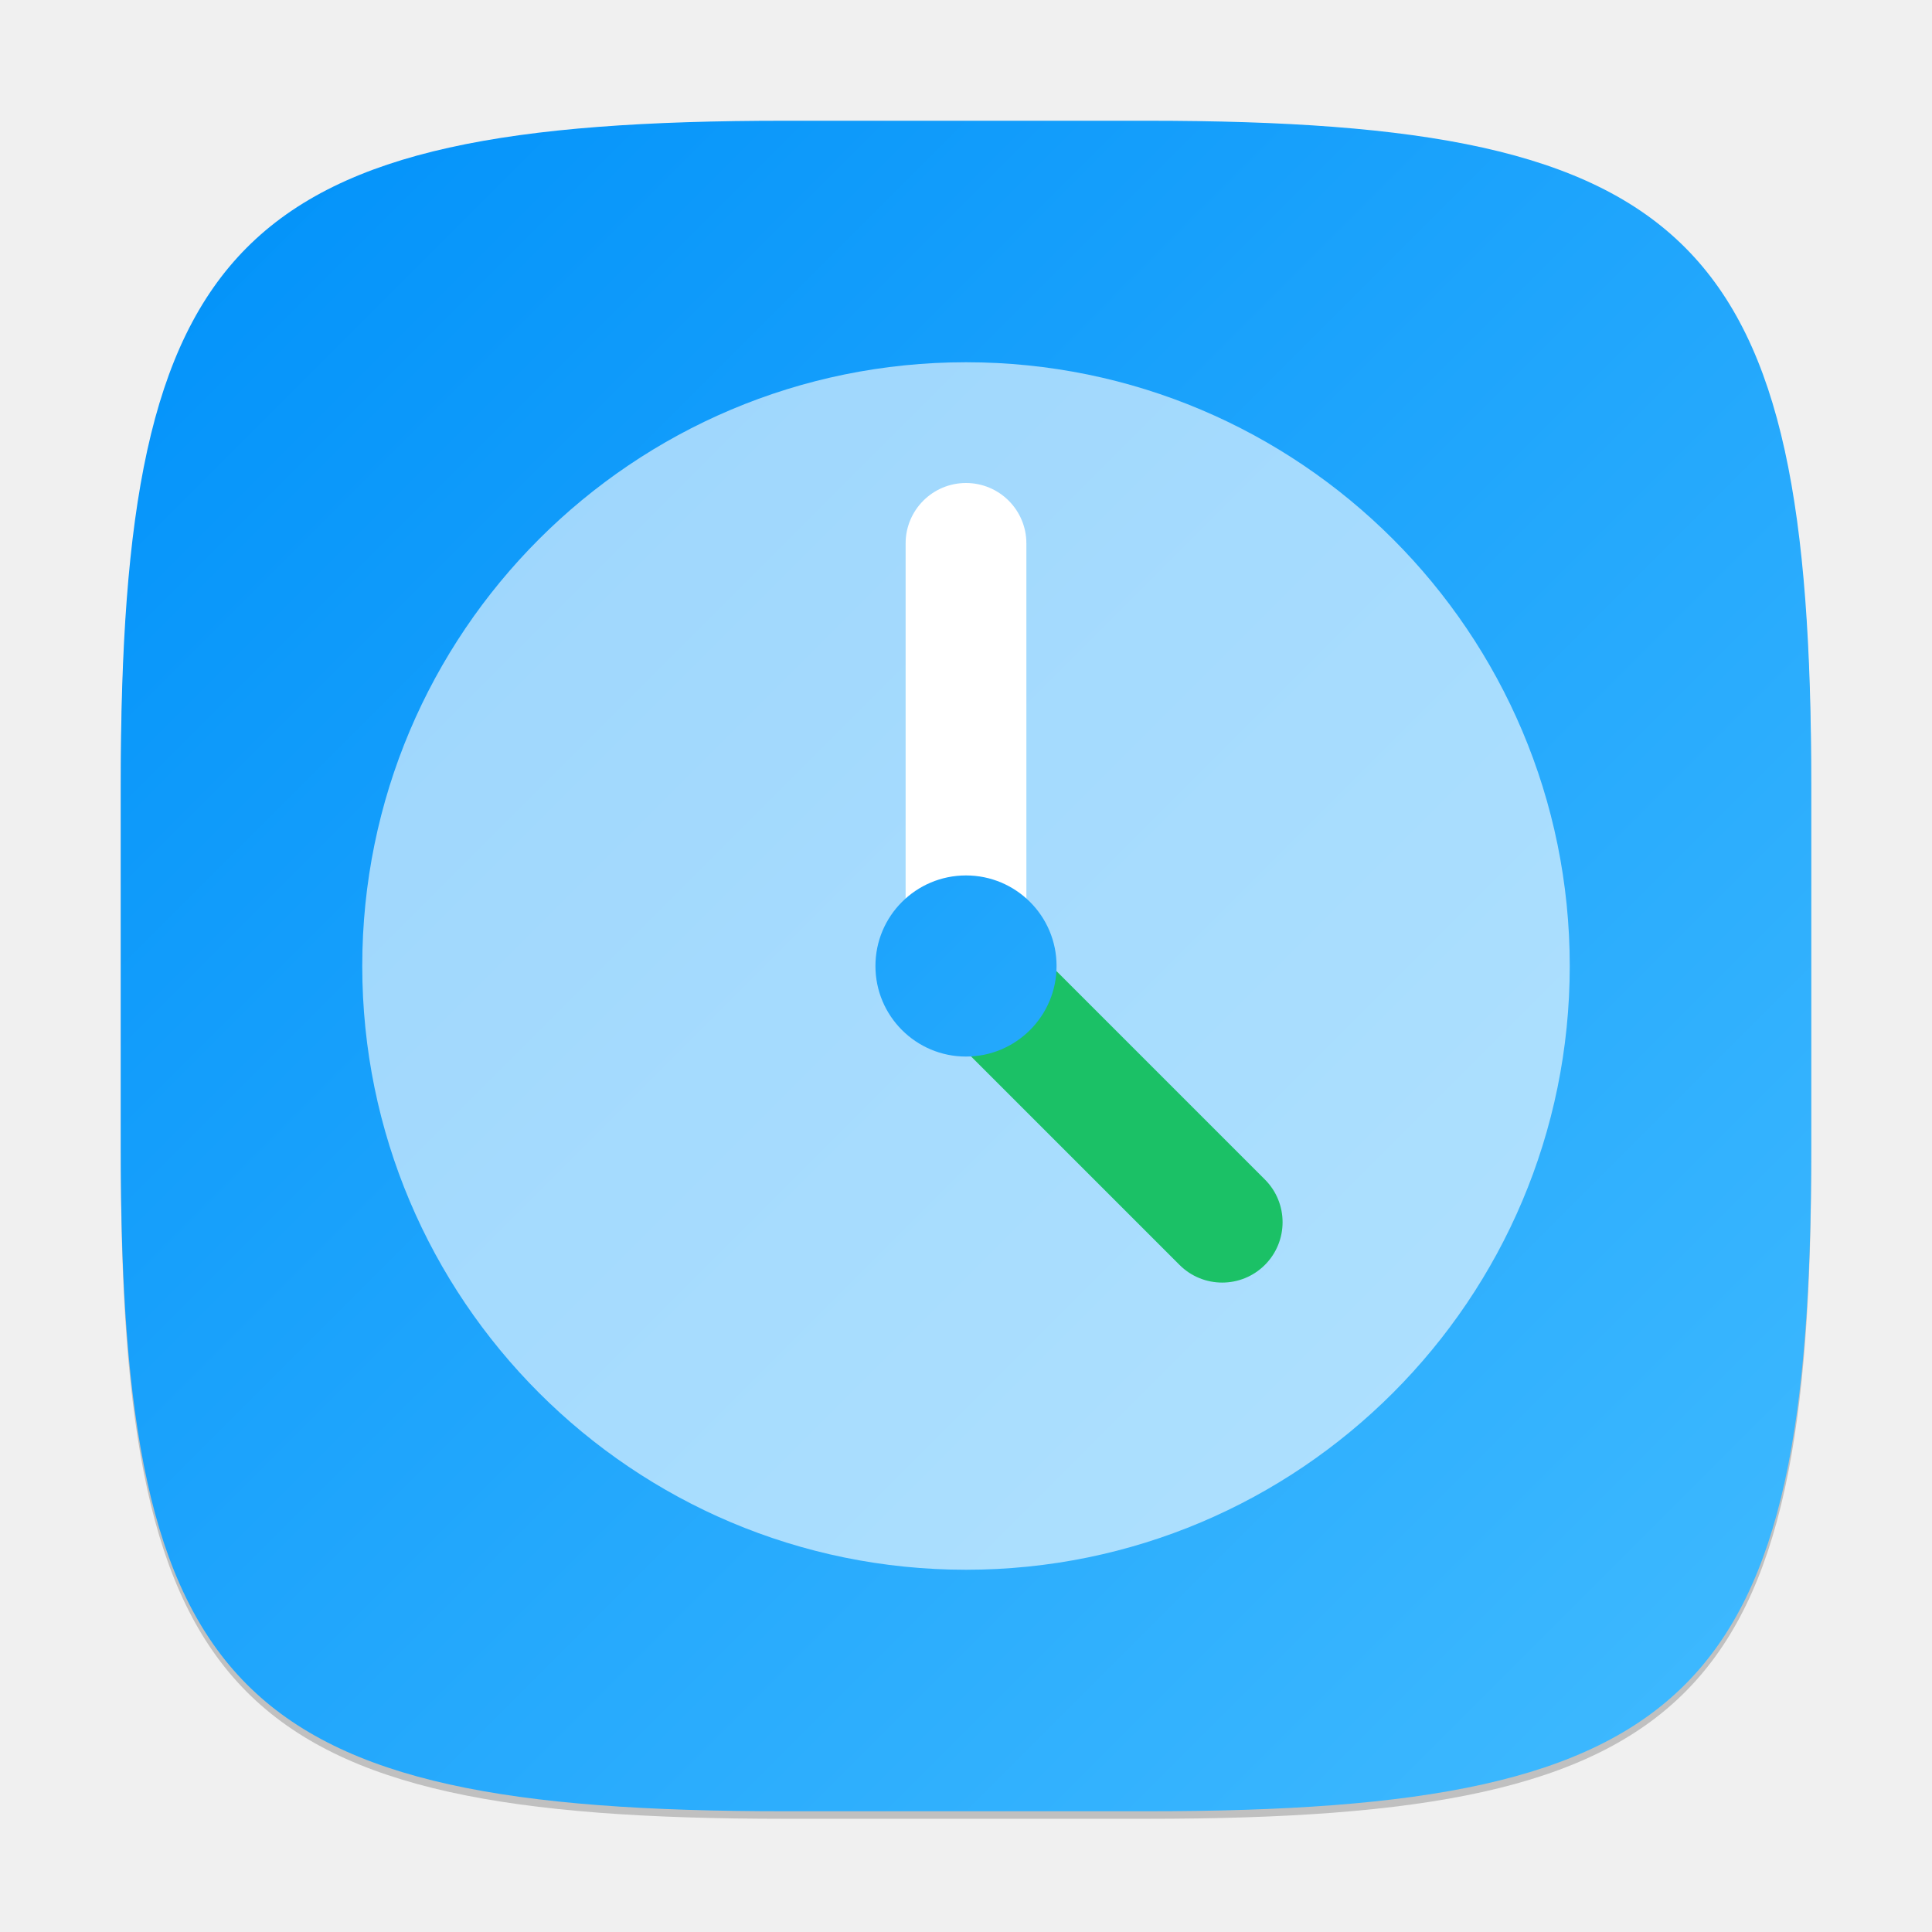
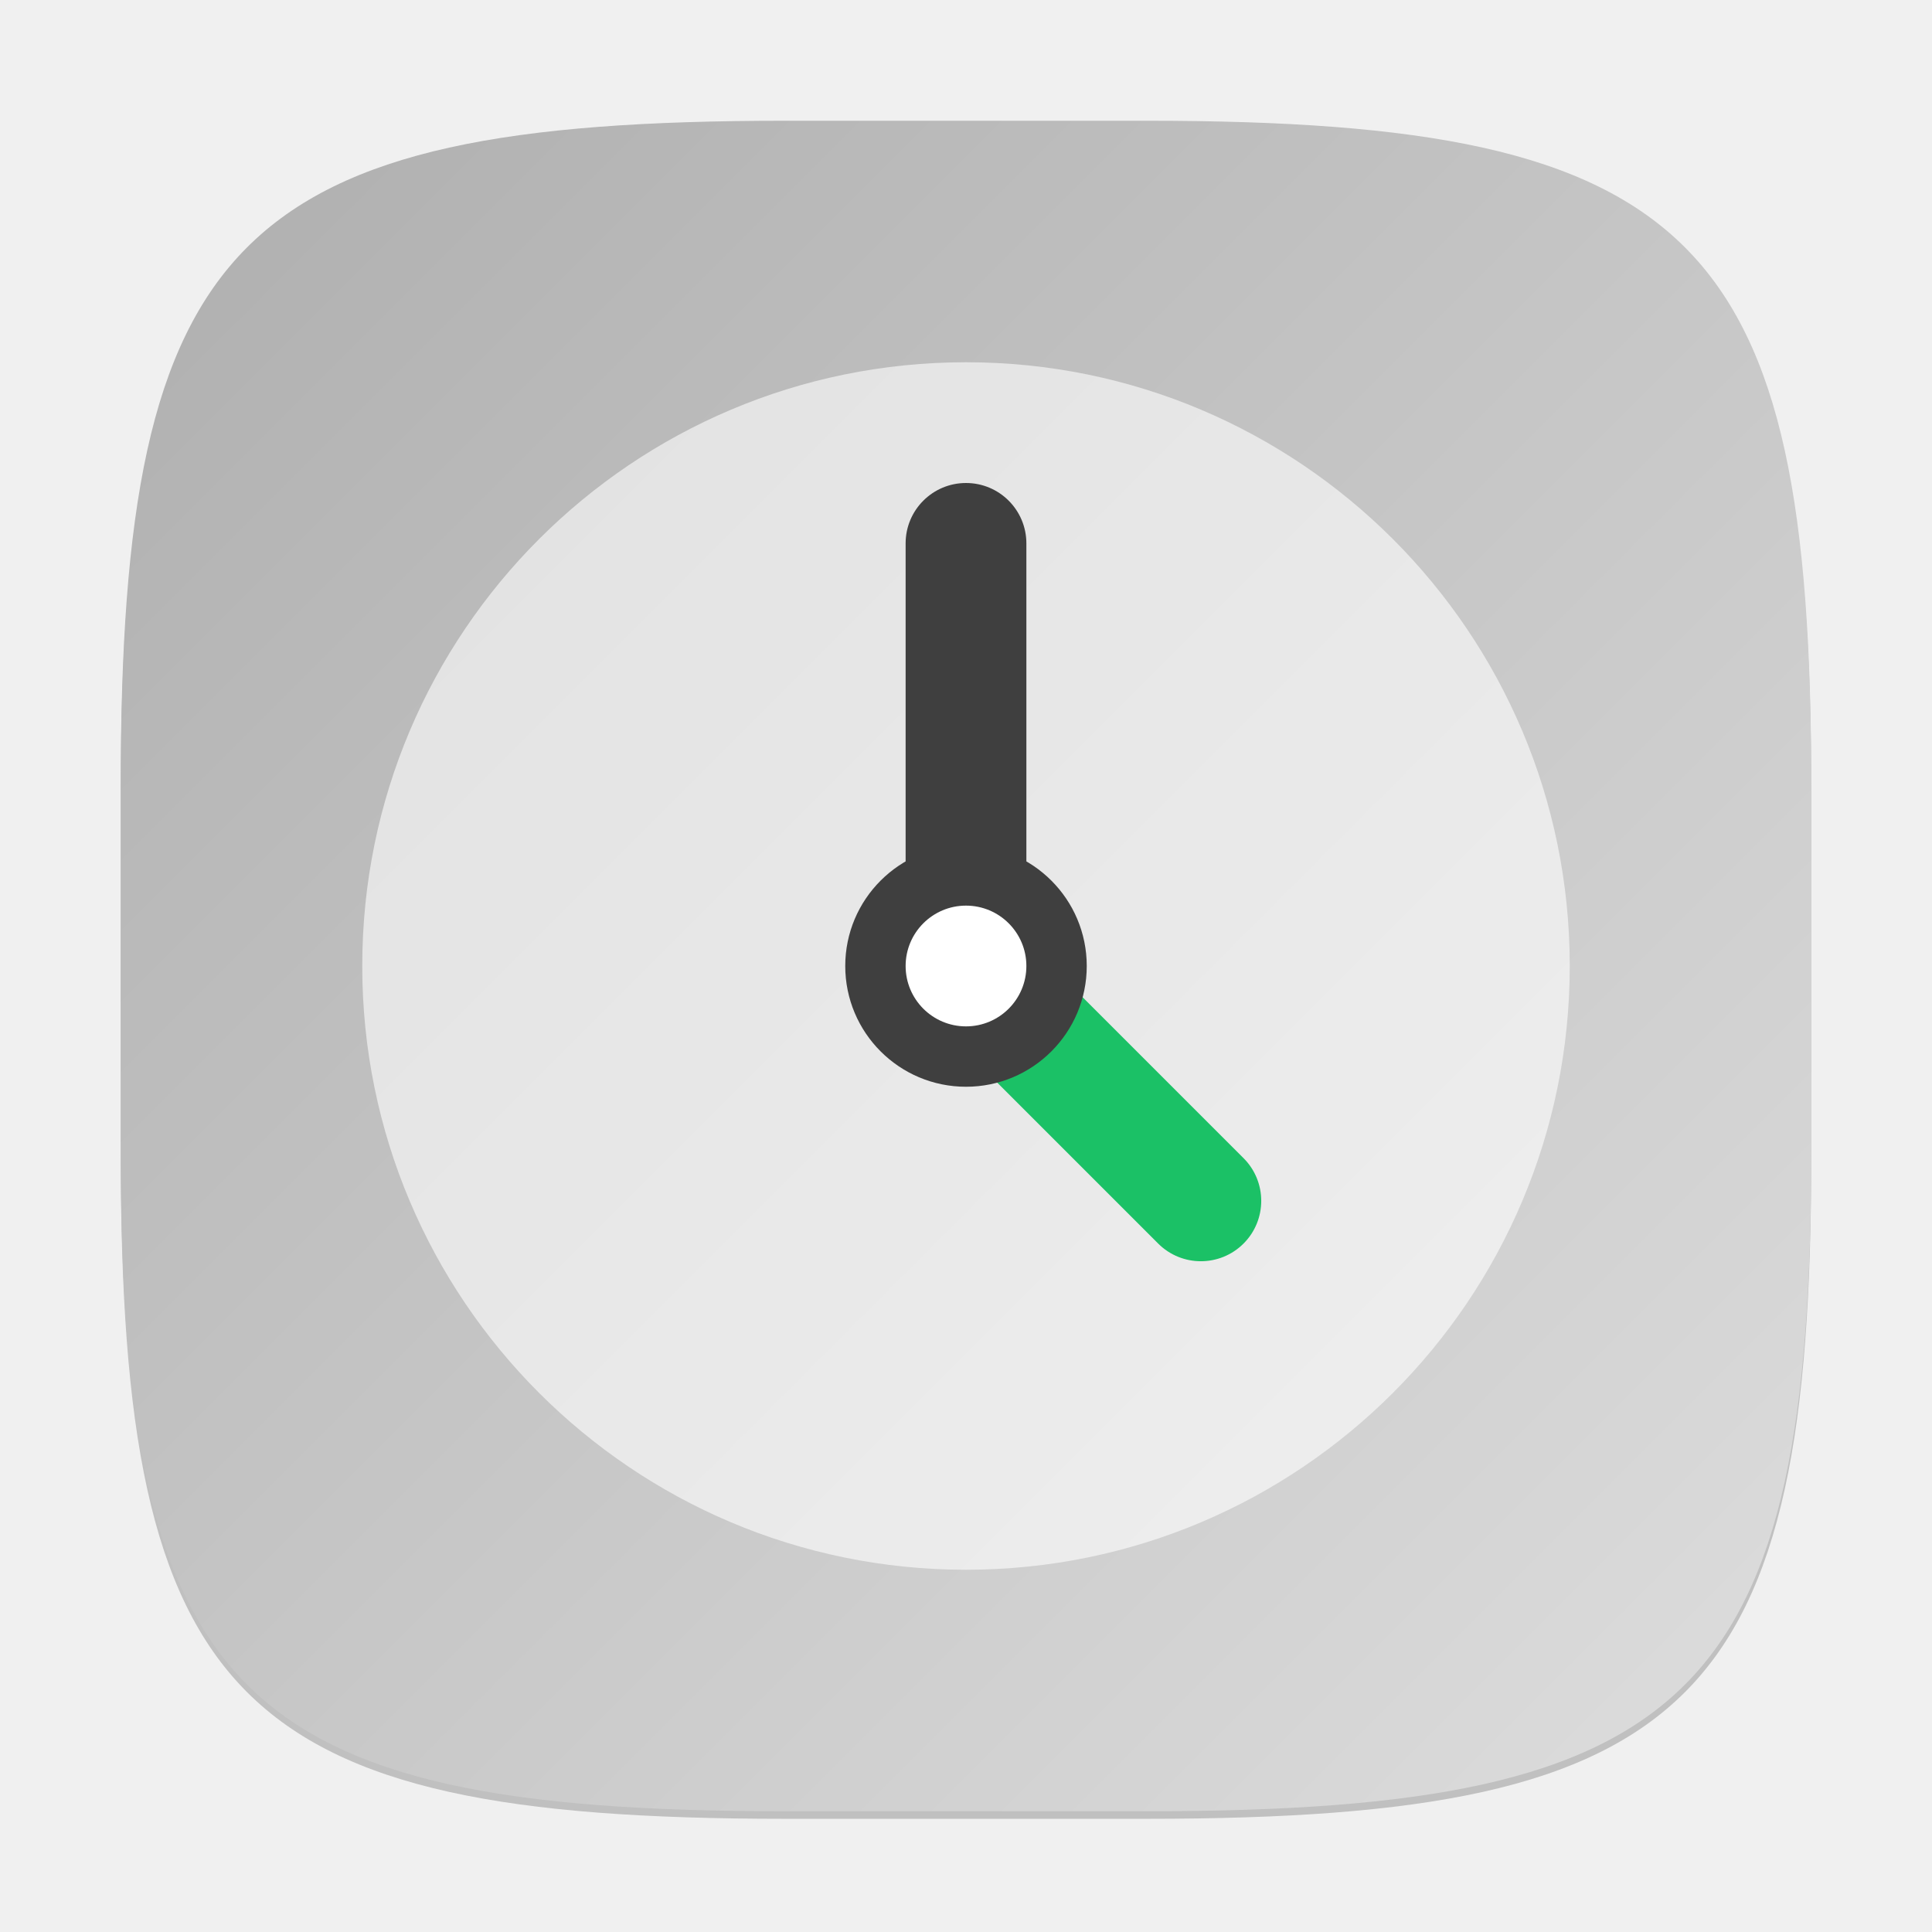
<svg xmlns="http://www.w3.org/2000/svg" xmlns:xlink="http://www.w3.org/1999/xlink" width="256" height="256" viewBox="0 0 256 256" version="1.1" id="svg5">
  <defs id="defs2">
-     <linearGradient xlink:href="#linearGradient3147" id="linearGradient4780" x1="30" y1="30" x2="2" y2="2" gradientUnits="userSpaceOnUse" gradientTransform="scale(8)" />
-     <linearGradient id="linearGradient3147">
-       <stop style="stop-color:#41bbff;stop-opacity:1;" offset="0" id="stop3143" />
-       <stop style="stop-color:#0091f9;stop-opacity:1;" offset="1" id="stop3145" />
+     <linearGradient xlink:href="#linearGradient2" id="linearGradient4780" x1="2" y1="2" x2="30" y2="30" gradientUnits="userSpaceOnUse" gradientTransform="scale(8)" />
+     <linearGradient id="linearGradient2">
+       <stop style="stop-color:#aeaeae;stop-opacity:1;" offset="0" id="stop1" />
+       <stop style="stop-color:#dedede;stop-opacity:1;" offset="1" id="stop2" />
    </linearGradient>
-     <linearGradient xlink:href="#linearGradient3147" id="linearGradient2526" x1="30" y1="30" x2="2" y2="2" gradientUnits="userSpaceOnUse" gradientTransform="matrix(6,0,0,6,32,32)" />
  </defs>
  <path d="M 104,17 C 31.19,17 16,32.519 16,105 v 48 c 0,72.481 15.19,88 88,88 h 48 c 72.81,0 88,-15.519 88,-88 V 105 C 240,32.519 224.81,17 152,17" style="opacity:0.2;fill:#000000;stroke-width:8;stroke-linecap:round;stroke-linejoin:round" id="path563" />
-   <path id="path530" style="fill:url(#linearGradient4780);fill-opacity:1;stroke-width:8;stroke-linecap:round;stroke-linejoin:round" d="M 104,16 C 31.191,16 16,31.519 16,104 v 48 c 0,72.481 15.191,88 88,88 h 48 c 72.809,0 88,-15.519 88,-88 V 104 C 240,31.519 224.809,16 152,16 Z" />
+   <path id="path530" style="fill:url(#linearGradient4780);stroke-width:8;stroke-linecap:round;stroke-linejoin:round" d="M 104,16 C 31.191,16 16,31.519 16,104 v 48 c 0,72.481 15.191,88 88,88 h 48 c 72.809,0 88,-15.519 88,-88 V 104 C 240,31.519 224.809,16 152,16 Z" />
  <circle style="opacity:0.6;fill:#ffffff;stroke-width:16;stroke-linecap:round;stroke-linejoin:round" id="path291" cx="128" cy="128" r="80" />
-   <rect style="opacity:1;fill:#ffffff;stroke-width:16;stroke-linecap:round;stroke-linejoin:round" id="rect451" width="16" height="72" x="120" y="64" ry="8" />
-   <rect style="opacity:1;fill:#1bc166;fill-opacity:1;stroke-width:16;stroke-linecap:round;stroke-linejoin:round" id="rect1007" width="16" height="64" x="-8" y="-237.03" ry="8" transform="rotate(135)" />
-   <circle style="opacity:1;fill:url(#linearGradient2526);fill-opacity:1;stroke-width:12;stroke-linecap:round;stroke-linejoin:round" id="path2027" cx="128" cy="128" r="12" />
+   <rect style="opacity:1;fill:#3f3f3f;fill-opacity:1;stroke-width:16;stroke-linecap:round;stroke-linejoin:round" id="rect451" width="16" height="72" x="120" y="64" ry="8" />
+   <rect style="opacity:1;fill:#1bc166;fill-opacity:1;stroke-width:16;stroke-linecap:round;stroke-linejoin:round" id="rect1007" width="16" height="60" x="-8" y="-233.03" ry="8" transform="rotate(135)" />
+   <circle style="opacity:1;fill:#3f3f3f;fill-opacity:1;stroke-width:12;stroke-linecap:round;stroke-linejoin:round" id="path2027" cx="128" cy="128" r="16" />
+   <circle style="fill:#ffffff;fill-opacity:1;stroke-width:9;stroke-linecap:round;stroke-linejoin:round" id="path2027-5" cx="128" cy="128" r="8" />
</svg>
